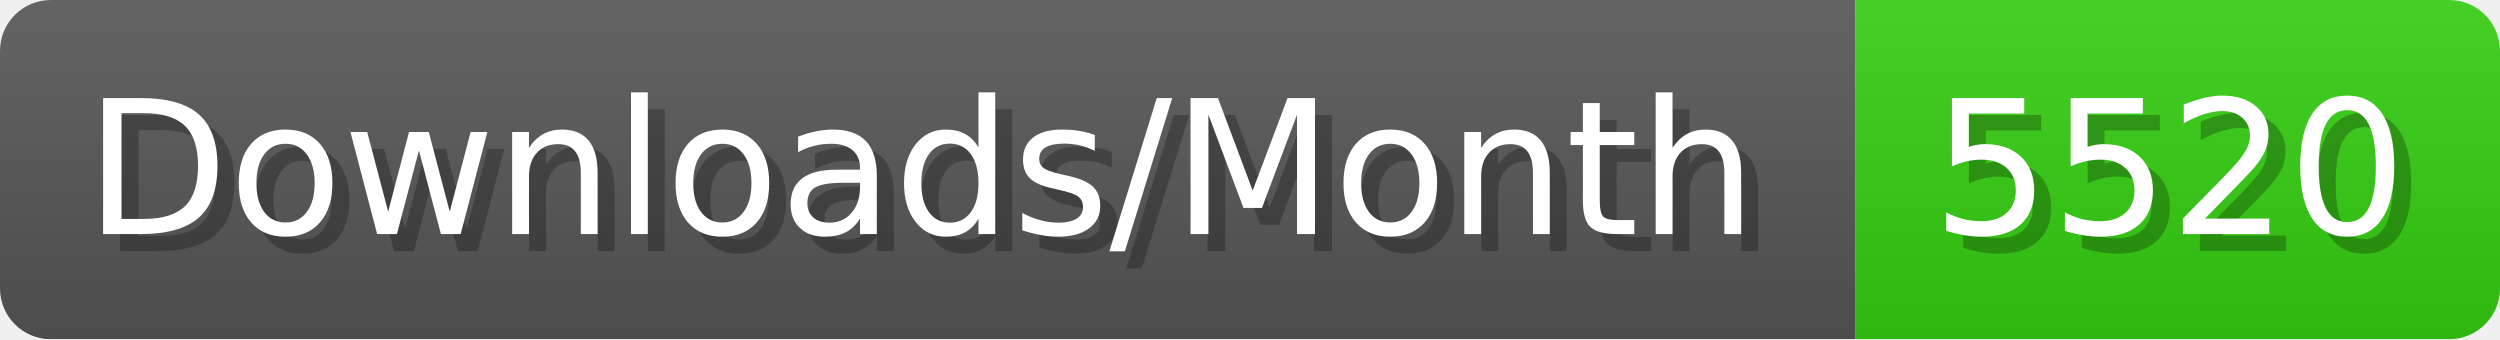
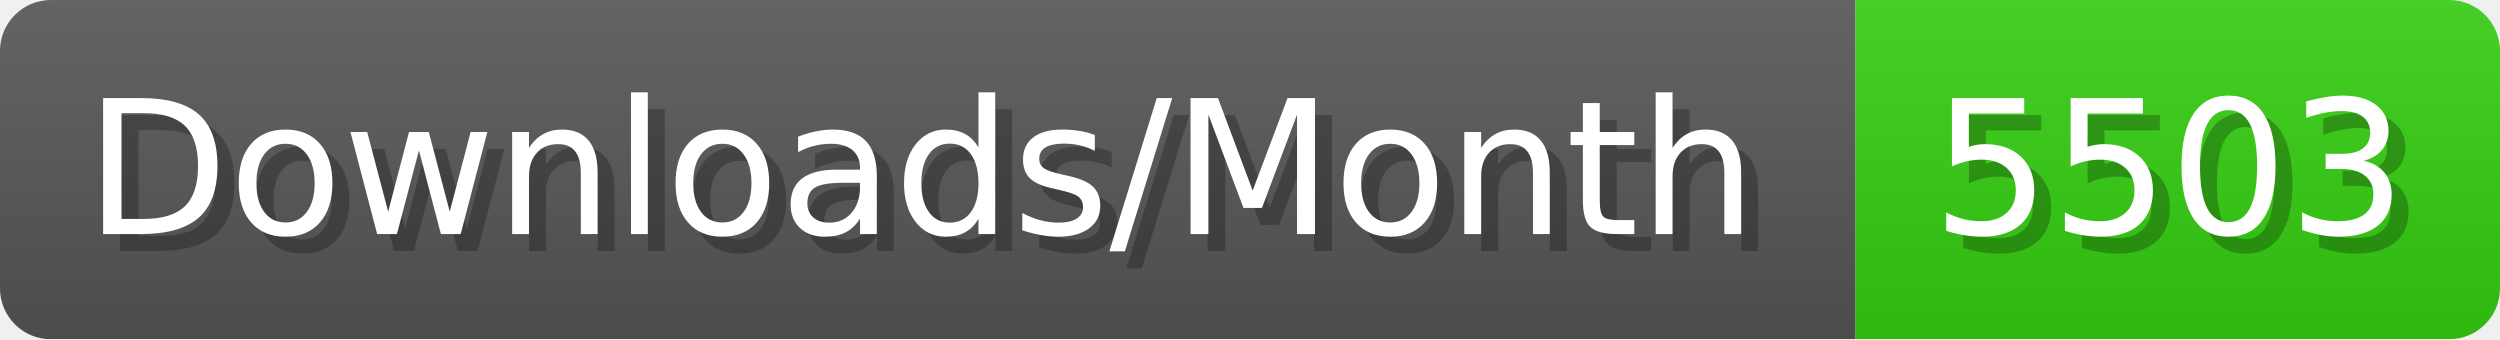
- <svg xmlns="http://www.w3.org/2000/svg" width="147.4" height="20" viewBox="0 0 1474 200" role="img" aria-label="Downloads/Month: 5520">
+ <svg xmlns="http://www.w3.org/2000/svg" width="147.4" height="20" viewBox="0 0 1474 200" role="img" aria-label="Downloads/Month: 5503">
  <linearGradient id="YlXUI" x2="0" y2="100%">
    <stop offset="0" stop-opacity=".1" stop-color="#EEE" />
    <stop offset="1" stop-opacity=".1" />
  </linearGradient>
  <mask id="JHhop">
    <rect width="1474" height="200" rx="30" fill="#FFF" />
  </mask>
  <g mask="url(#JHhop)">
    <rect width="1094" height="200" fill="#555" />
    <rect width="380" height="200" fill="#3C1" x="1094" />
    <rect width="1474" height="200" fill="url(#YlXUI)" />
  </g>
  <g aria-hidden="true" fill="#fff" text-anchor="start" font-family="Verdana,DejaVu Sans,sans-serif" font-size="110">
    <text x="60" y="148" textLength="994" fill="#000" opacity="0.25">Downloads/Month</text>
    <text x="50" y="138" textLength="994">Downloads/Month</text>
-     <text x="1149" y="148" textLength="280" fill="#000" opacity="0.25">5520</text>
-     <text x="1139" y="138" textLength="280">5520</text>
+     <text x="1149" y="148" textLength="280" fill="#000" opacity="0.25">5503</text>
+     <text x="1139" y="138" textLength="280">5503</text>
  </g>
</svg>
